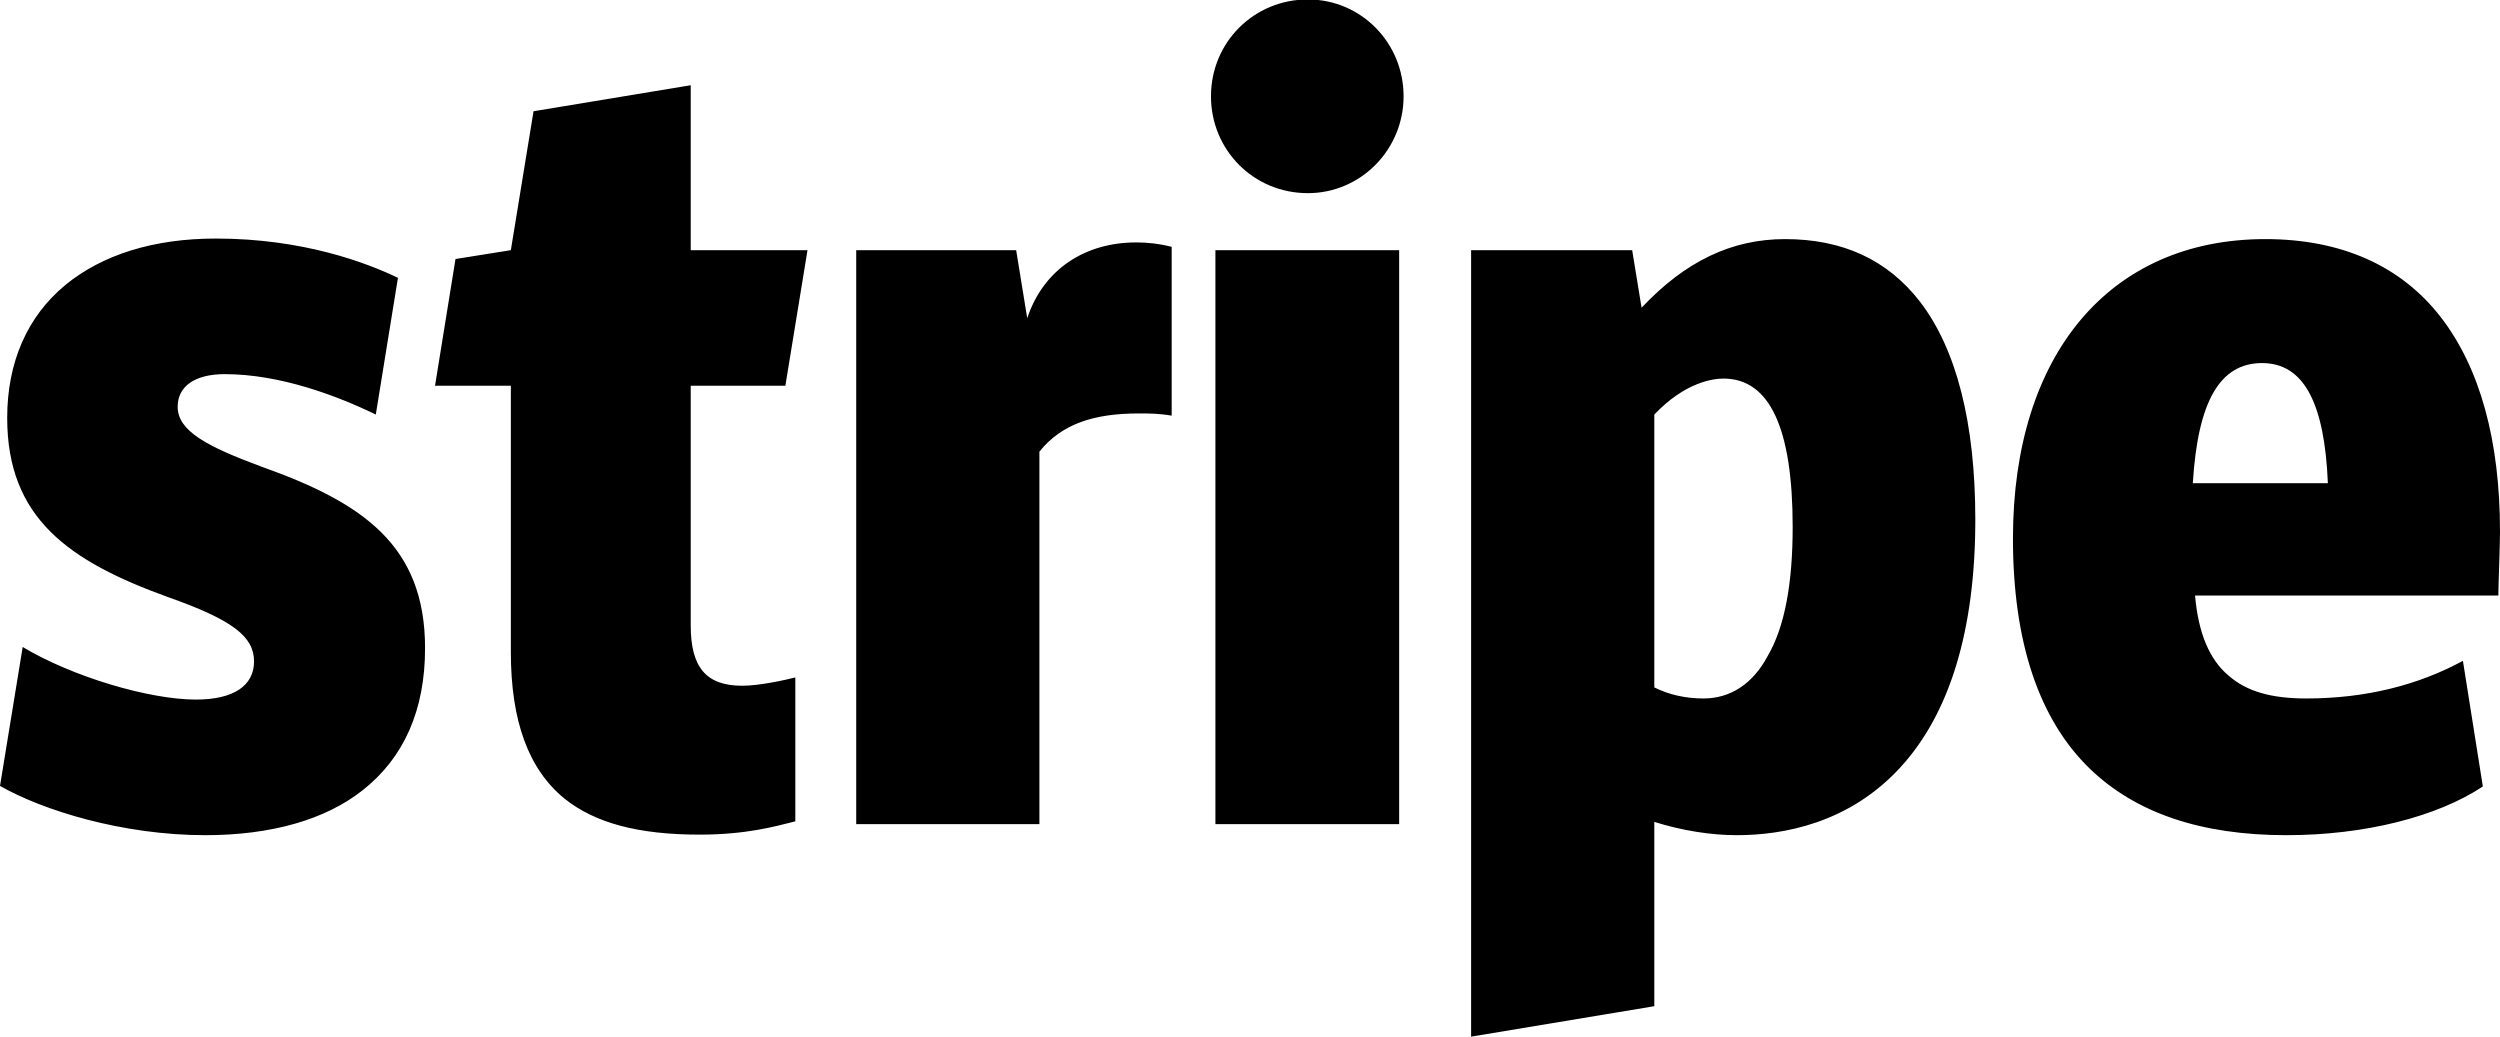
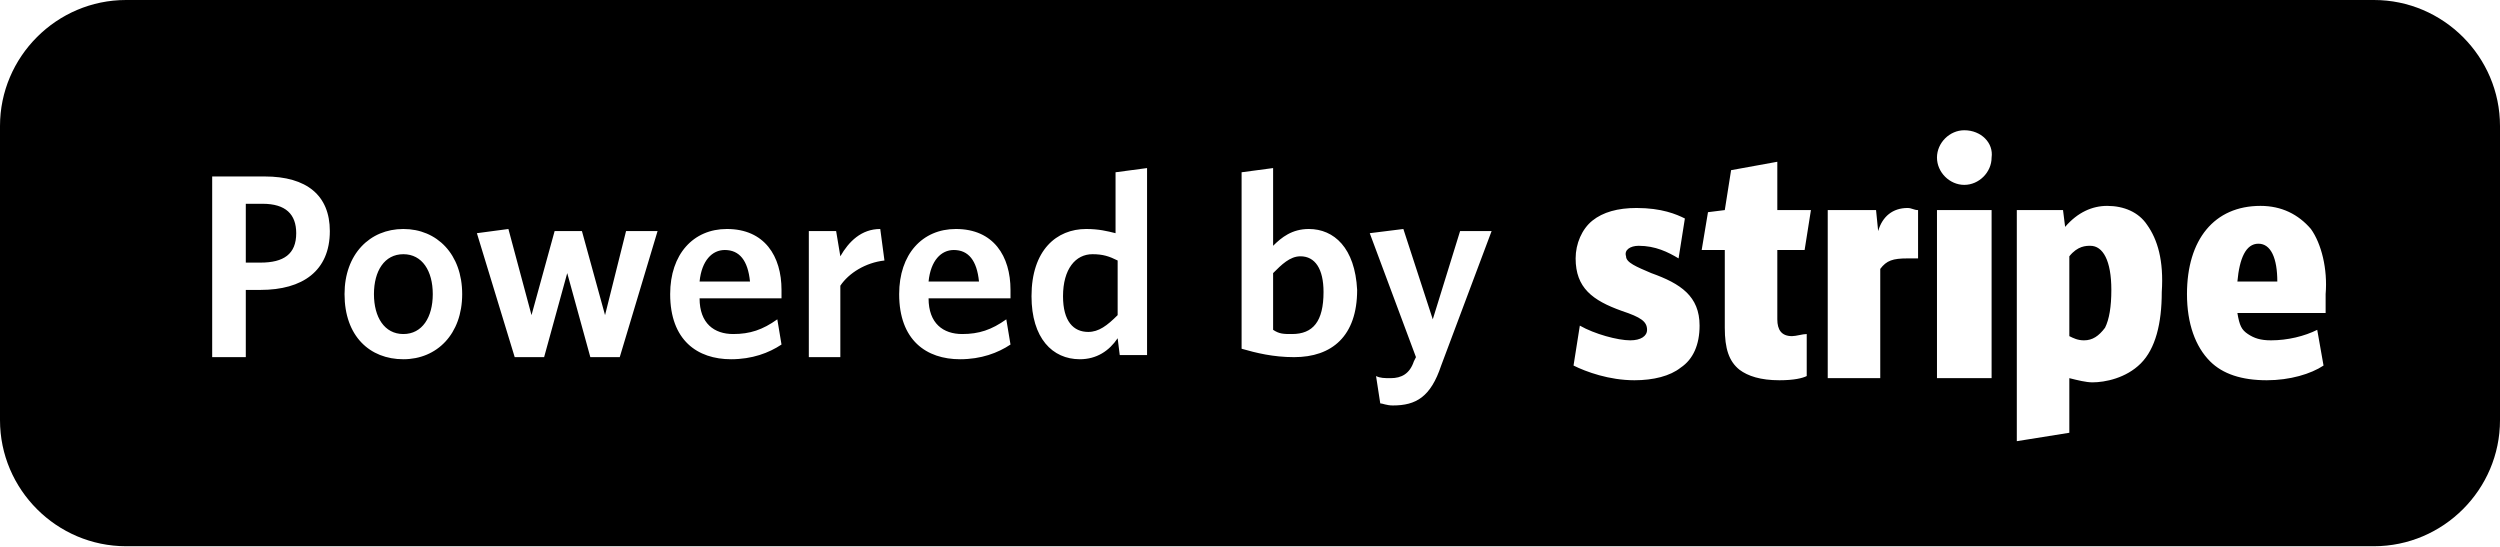
- <svg xmlns="http://www.w3.org/2000/svg" version="1.1" id="Stripe_Logo_1_" x="0px" y="0px" viewBox="0 0 451.7 187.3" enable-background="new 0 0 451.7 187.3" xml:space="preserve">
-   <path id="Stripe_Logo" d="M396.2,87.3c0.9-14.8,4.9-21.7,12.5-21.7c7.5,0,11.3,7.1,11.9,21.7H396.2z M451.7,96.1  c0-16.5-3.6-29.6-10.7-38.8c-7.2-9.3-18-14.1-31.7-14.1c-28.1,0-45.6,20.8-45.6,54.1c0,18.7,4.7,32.7,13.9,41.6  c8.3,8,20.1,12,35.5,12c14.1,0,27.2-3.3,35.5-8.8l-3.6-22.7c-8.1,4.4-17.6,6.8-28.3,6.8c-6.4,0-10.8-1.3-14-4.1  c-3.5-2.9-5.5-7.7-6.1-14.5h54.8C451.4,106,451.7,98.5,451.7,96.1z M319.4,118.5c-2.7,5.1-6.8,7.7-11.6,7.7c-3.3,0-6.3-0.7-8.9-2  V74.9c5.6-5.9,10.7-6.5,12.5-6.5c8.4,0,12.5,9.1,12.5,26.8C323.9,105.3,322.5,113.2,319.4,118.5z M346.9,54.5  c-5.9-7.6-14-11.3-24.4-11.3c-9.6,0-18,4-25.9,12.4l-1.7-10.4h-29.1v142.1l33.1-5.5v-33.3c5.1,1.6,10.3,2.4,14.9,2.4  c8.3,0,20.3-2.1,29.6-12.3c8.9-9.7,13.5-24.8,13.5-44.7C356.9,76.4,353.5,63.1,346.9,54.5z M219.6,45.2h33.2v103.7h-33.2V45.2z   M236.3,34.9c9.6,0,17.3-7.9,17.3-17.5c0-9.7-7.7-17.5-17.3-17.5c-9.7,0-17.5,7.7-17.5,17.5C218.8,27.1,226.5,34.9,236.3,34.9z   M205.3,43.8c-9.3,0-16.8,4.9-19.7,13.7l-2-12.3h-28.9v103.7h33.1V81.6c4.1-5.1,10-6.9,18-6.9c1.7,0,3.6,0,5.9,0.4V44.6  C209.3,44,207.3,43.8,205.3,43.8z M141.9,69.7l4-24.5h-21.1V15.4l-28.4,4.7l-4.1,25.1l-10,1.6l-3.7,22.9h13.7v48.1  c0,12.5,3.2,21.2,9.7,26.5c5.5,4.4,13.3,6.5,24.4,6.5c8.5,0,13.7-1.5,17.3-2.4v-26c-2,0.5-6.5,1.5-9.6,1.5c-6.5,0-9.3-3.3-9.3-10.9  V69.7H141.9z M47.2,84.3c-9.7-3.6-15.1-6.4-15.1-10.8c0-3.7,3.1-5.9,8.5-5.9c10,0,20.3,3.9,27.3,7.3l4-24.7  c-5.6-2.7-17.1-7.1-32.9-7.1c-11.2,0-20.5,2.9-27.2,8.4c-6.9,5.7-10.5,14-10.5,24c0,18.1,11.1,25.9,29.1,32.4  c11.6,4.1,15.5,7.1,15.5,11.6c0,4.4-3.7,6.9-10.5,6.9c-8.4,0-22.3-4.1-31.3-9.5L0,142c7.7,4.4,22.1,8.9,37.1,8.9  c11.9,0,21.7-2.8,28.4-8.1c7.5-5.9,11.3-14.5,11.3-25.7C76.8,98.5,65.5,90.8,47.2,84.3L47.2,84.3z" />
+ <svg xmlns="http://www.w3.org/2000/svg" version="1.1" id="Layer_1" x="0px" y="0px" viewBox="0 0 119 26" enable-background="new 0 0 119 26" xml:space="preserve">
+   <path fill-rule="evenodd" clip-rule="evenodd" d="M113,26H6c-3.3,0-6-2.7-6-6V6c0-3.3,2.7-6,6-6h107c3.3,0,6,2.7,6,6v14  C119,23.3,116.3,26,113,26L113,26z M92.2,18h2.6v-8h-2.6V18L92.2,18z M12.6,8.4h-2.5V17h1.6v-3.2h0.7c2,0,3.3-0.9,3.3-2.8  C15.7,9.3,14.6,8.4,12.6,8.4L12.6,8.4z M19.2,10.9c-1.6,0-2.8,1.2-2.8,3.1c0,2,1.2,3.1,2.8,3.1c1.6,0,2.8-1.2,2.8-3.1  C22,12.1,20.8,10.9,19.2,10.9L19.2,10.9z M29.8,11l-1,4l-1.1-4h-1.3l-1.1,4l-1.1-4.1l-1.5,0.2l1.8,5.9h1.4l1.1-4l1.1,4h1.4l1.8-6  H29.8L29.8,11z M34.6,10.9c-1.6,0-2.7,1.2-2.7,3.1c0,2.2,1.3,3.1,2.9,3.1c1,0,1.8-0.3,2.4-0.7L37,15.2c-0.7,0.5-1.3,0.7-2.1,0.7  c-0.9,0-1.6-0.5-1.6-1.7h3.9c0-0.1,0-0.2,0-0.4C37.2,12.2,36.4,10.9,34.6,10.9L34.6,10.9z M41.9,10.9c-0.9,0-1.5,0.6-1.9,1.3  L39.8,11h-1.3v6H40v-3.4c0.4-0.6,1.2-1.1,2.1-1.2L41.9,10.9L41.9,10.9z M45.5,10.9c-1.6,0-2.7,1.2-2.7,3.1c0,2.2,1.3,3.1,2.9,3.1  c1,0,1.8-0.3,2.4-0.7l-0.2-1.2c-0.7,0.5-1.3,0.7-2.1,0.7c-0.9,0-1.6-0.5-1.6-1.7h3.9c0-0.1,0-0.2,0-0.4  C48.1,12.2,47.3,10.9,45.5,10.9L45.5,10.9z M54.6,8l-1.5,0.2v2.9c-0.4-0.1-0.8-0.2-1.4-0.2c-1.4,0-2.6,1-2.6,3.2c0,2,1,3,2.3,3  c0.8,0,1.4-0.4,1.8-1l0.1,0.8h1.3V8L54.6,8z M62.3,10.9c-0.8,0-1.3,0.4-1.7,0.8V8l-1.5,0.2v8.4c0.7,0.2,1.5,0.4,2.5,0.4  c1.8,0,3-1,3-3.2C64.5,11.8,63.5,10.9,62.3,10.9L62.3,10.9z M69.5,11l-1.3,4.2l-1.4-4.3l-1.6,0.2l2.2,5.9l-0.1,0.2  c-0.2,0.6-0.6,0.8-1.1,0.8c-0.3,0-0.5,0-0.7-0.1l0.2,1.3c0.1,0,0.3,0.1,0.6,0.1c1.1,0,1.8-0.4,2.3-1.9L71,11H69.5L69.5,11z M78,11.7  c0.8,0,1.4,0.3,1.9,0.6l0.3-1.9c-0.4-0.2-1.1-0.5-2.3-0.5c-0.9,0-1.6,0.2-2.1,0.6c-0.5,0.4-0.8,1.1-0.8,1.8c0,1.4,0.8,2,2.2,2.5  c0.9,0.3,1.2,0.5,1.2,0.9c0,0.3-0.3,0.5-0.8,0.5c-0.6,0-1.7-0.3-2.4-0.7l-0.3,1.9c0.6,0.3,1.7,0.7,2.9,0.7c0.9,0,1.7-0.2,2.2-0.6  c0.6-0.4,0.9-1.1,0.9-2c0-1.4-0.9-2-2.3-2.5c-0.7-0.3-1.2-0.5-1.2-0.8C77.3,11.9,77.6,11.7,78,11.7L78,11.7z M84.6,10V7.7l-2.2,0.4  L82.1,10l-0.8,0.1L81,11.9h1.1v3.7c0,1,0.2,1.6,0.7,2c0.4,0.3,1,0.5,1.9,0.5c0.7,0,1.1-0.1,1.3-0.2v-2c-0.2,0-0.5,0.1-0.7,0.1  c-0.5,0-0.7-0.3-0.7-0.8v-3.3h1.3l0.3-1.9H84.6L84.6,10z M91.3,10c-0.2,0-0.3-0.1-0.5-0.1c-0.7,0-1.2,0.4-1.4,1.1L89.3,10H87v8h2.5  v-5.2c0.3-0.4,0.6-0.5,1.3-0.5c0.1,0,0.3,0,0.5,0V10L91.3,10z M93.5,6.2c-0.7,0-1.3,0.6-1.3,1.3c0,0.7,0.6,1.3,1.3,1.3  c0.7,0,1.3-0.6,1.3-1.3C94.9,6.8,94.3,6.2,93.5,6.2L93.5,6.2z M102.2,10.7c-0.4-0.6-1.1-0.9-1.9-0.9c-0.7,0-1.4,0.3-2,1L98.2,10H96  v11l2.5-0.4V18c0.4,0.1,0.8,0.2,1.1,0.2c0.6,0,1.6-0.2,2.3-0.9c0.7-0.7,1-1.9,1-3.4C103,12.4,102.7,11.4,102.2,10.7L102.2,10.7z   M110,10.9c-0.6-0.7-1.4-1.1-2.4-1.1c-2.2,0-3.5,1.6-3.5,4.2c0,1.4,0.4,2.5,1.1,3.2c0.6,0.6,1.5,0.9,2.7,0.9c1.1,0,2.1-0.3,2.7-0.7  l-0.3-1.7c-0.6,0.3-1.4,0.5-2.2,0.5c-0.5,0-0.8-0.1-1.1-0.3c-0.3-0.2-0.4-0.4-0.5-1h4.2c0-0.1,0-0.7,0-0.9  C110.8,12.8,110.5,11.6,110,10.9L110,10.9z M107.5,11.6c0.6,0,0.9,0.7,0.9,1.8h-1.9C106.6,12.3,106.9,11.6,107.5,11.6L107.5,11.6z   M99.2,16.2c-0.3,0-0.5-0.1-0.7-0.2v-3.8c0.4-0.5,0.8-0.5,1-0.5c0.6,0,1,0.7,1,2.1c0,0.8-0.1,1.4-0.3,1.8  C99.9,16,99.6,16.2,99.2,16.2L99.2,16.2z M61.5,15.9c-0.4,0-0.6,0-0.9-0.2V13c0.4-0.4,0.8-0.8,1.3-0.8c0.7,0,1.1,0.6,1.1,1.7  C63,15.3,62.5,15.9,61.5,15.9L61.5,15.9z M51.8,15.8c-0.7,0-1.2-0.5-1.2-1.7c0-1.3,0.6-2,1.4-2c0.5,0,0.8,0.1,1.2,0.3V15  C52.7,15.5,52.3,15.8,51.8,15.8L51.8,15.8z M45.4,11.9c0.7,0,1.1,0.5,1.2,1.5h-2.4C44.3,12.4,44.8,11.9,45.4,11.9L45.4,11.9z   M34.5,11.9c0.7,0,1.1,0.5,1.2,1.5h-2.4C33.4,12.4,33.9,11.9,34.5,11.9L34.5,11.9z M19.2,15.9c-0.9,0-1.4-0.8-1.4-1.9  c0-1.1,0.5-1.9,1.4-1.9c0.9,0,1.4,0.8,1.4,1.9C20.6,15.1,20.1,15.9,19.2,15.9L19.2,15.9z M12.4,12.5h-0.7V9.7h0.8  c1.1,0,1.6,0.5,1.6,1.4C14.1,12.1,13.5,12.5,12.4,12.5L12.4,12.5z" />
</svg>
